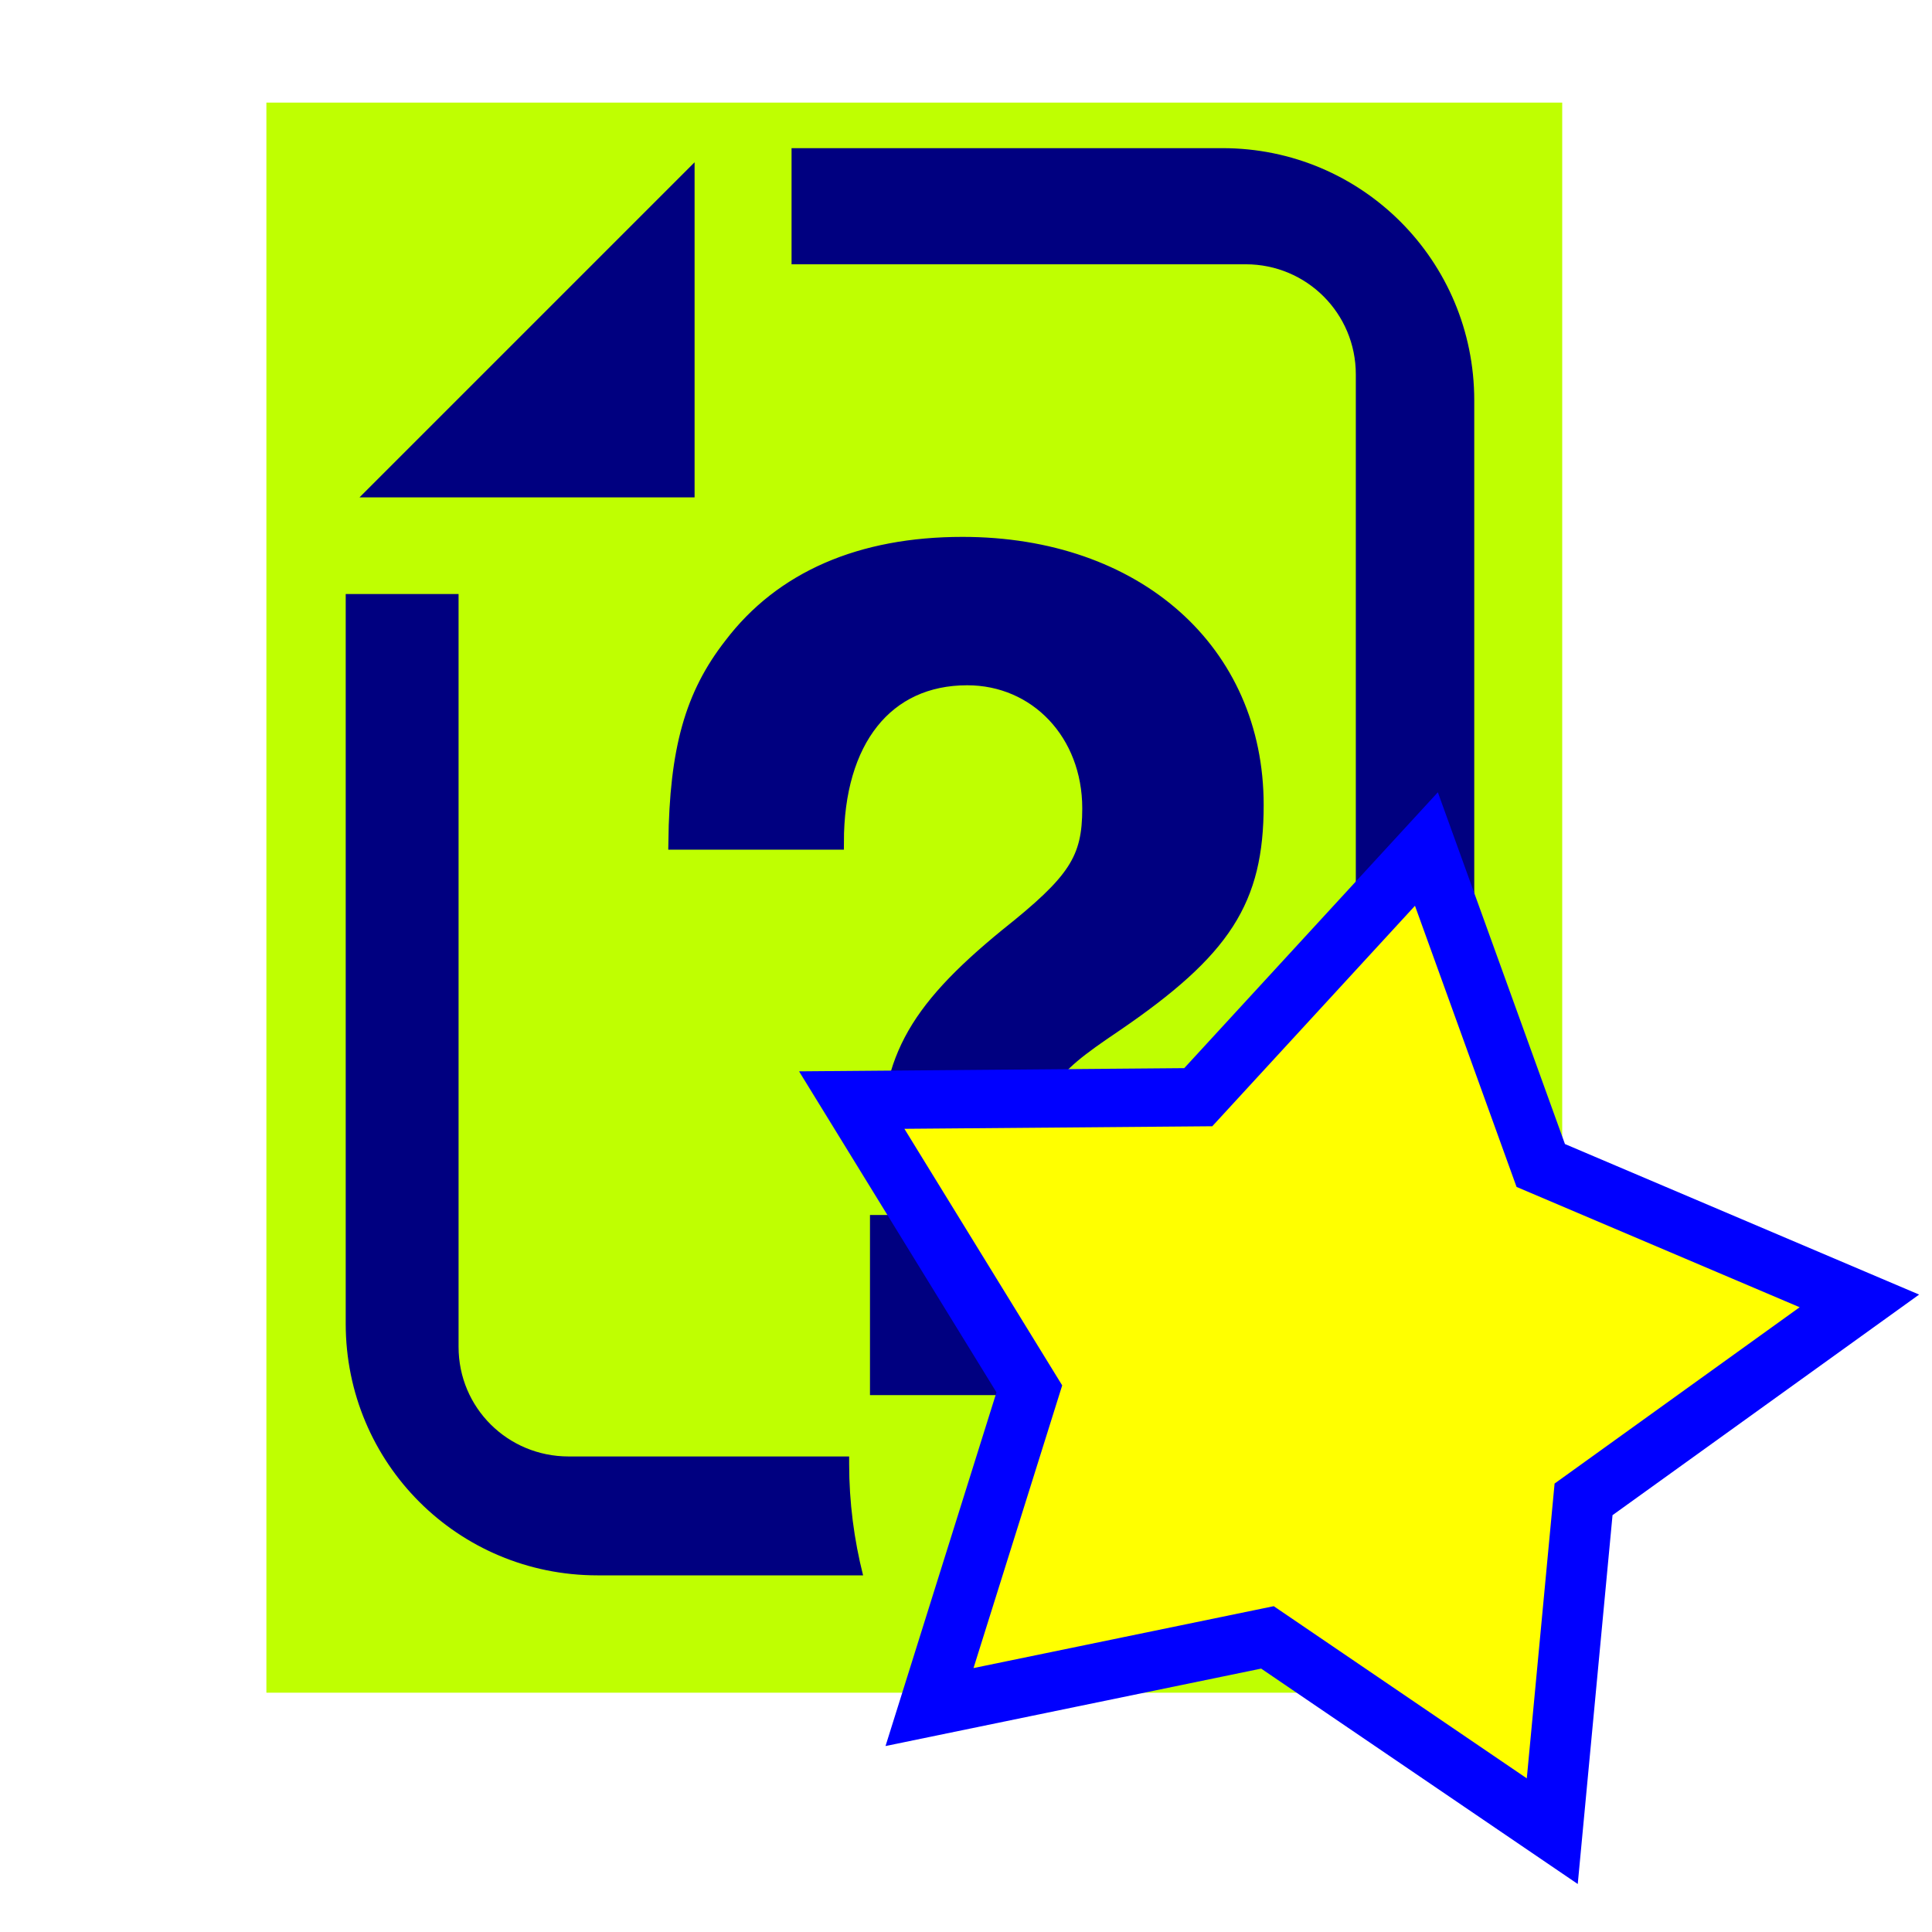
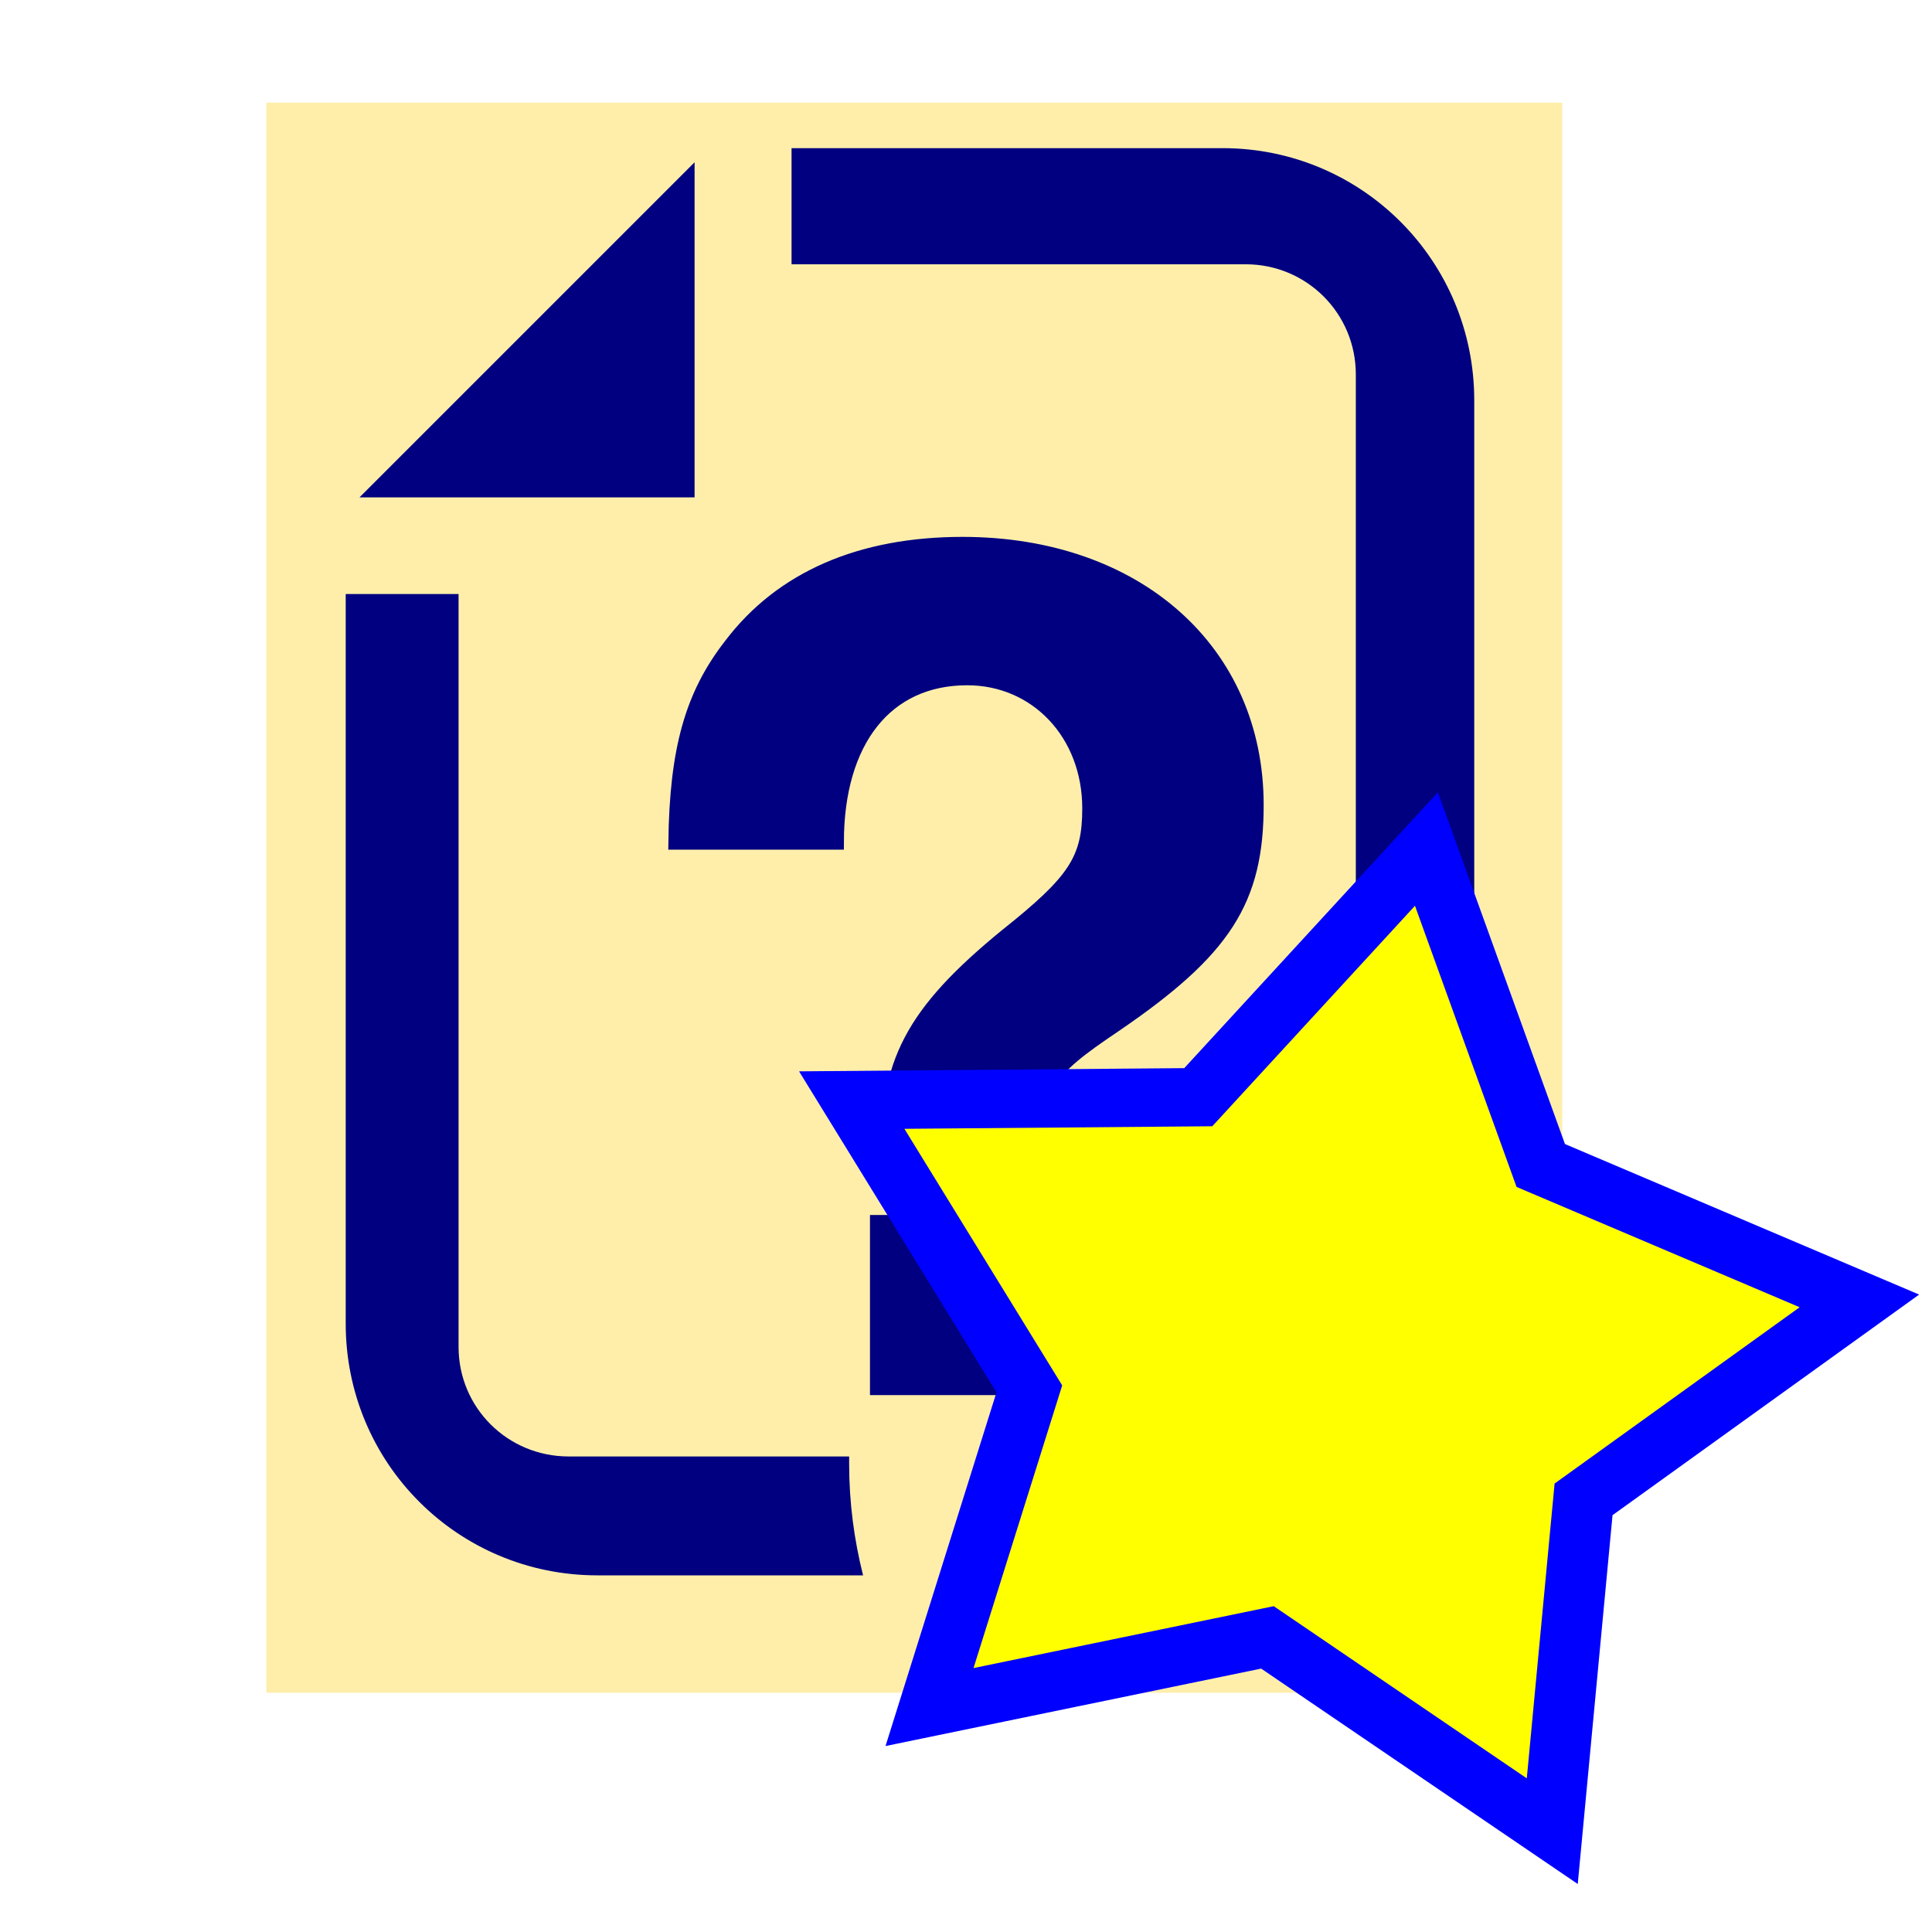
<svg xmlns="http://www.w3.org/2000/svg" id="svg2" version="1.1" width="130" height="130">
  <defs id="defs6" />
-   <rect style="opacity:0.998;fill:#bfff01;fill-opacity:1;stroke:none;stroke-width:7.559;stroke-linecap:round;stroke-linejoin:round;stroke-miterlimit:0" id="rect308" width="87.193" height="106.994" x="17.925" y="6.904" />
+   <rect style="opacity:0.998;fill:#ffeeaa;fill-opacity:1;stroke:none;stroke-width:7.559;stroke-linecap:round;stroke-linejoin:round;stroke-miterlimit:0" id="rect308" width="87.193" height="106.994" x="17.925" y="6.904" />
  <path id="rect3945-3" d="M 53.262,9.97 V 17.783 h 30.562 c 4.1,0 7.406,3.306 7.406,7.406 v 43.062 c 2.79,0.33 5.462,1.031 7.969,2.062 v -43.375 c 0,-9.387 -7.551,-16.969 -16.938,-16.969 z m -30,30 v 49.094 c 0,9.387 7.551,16.938 16.938,16.938 h 17.875 c -0.606,-2.397 -0.938,-4.915 -0.938,-7.5 0,-0.168 -0.003,-0.332 0,-0.5 h -18.875 c -4.1,0 -7.406,-3.275 -7.406,-7.375 V 39.97 Z" style="fill:#000080;fill-opacity:1;stroke:#000080;stroke-width:0;stroke-linecap:round;stroke-linejoin:round;stroke-miterlimit:4;stroke-dasharray:none;stroke-opacity:1" />
  <path id="path3988-9" d="M 25.398,32.967 46.237,12.128 v 20.839 z" style="fill:#000080;fill-opacity:1;stroke:#000080;stroke-opacity:1" />
  <g aria-label="?" transform="scale(1.019769,0.9806139)" id="text382" style="font-weight:bold;font-size:77.808px;line-height:125%;font-family:'Nimbus Sans';-inkscape-font-specification:'Nimbus Sans Bold';letter-spacing:0px;word-spacing:0px;fill:#000080;stroke:#000080;stroke-width:1px">
    <path d="m 68.331,79.59 c 0,-5.135 0.545,-5.991 5.213,-9.259 7.236,-5.135 9.337,-8.559 9.337,-15.095 0,-10.582 -7.936,-17.896 -19.374,-17.896 -6.691,0 -11.905,2.334 -15.25,6.925 -2.568,3.424 -3.579,7.158 -3.657,13.539 h 10.582 c 0,-7.003 3.268,-11.282 8.637,-11.282 4.591,0 8.092,3.813 8.092,8.948 0,3.501 -0.934,4.98 -5.447,8.714 -6.225,5.291 -8.014,8.792 -7.781,15.406 z m 1.245,4.279 H 57.904 v 11.36 h 11.671 z" id="path434" style="fill:#000080;stroke:#000080" />
  </g>
  <path style="fill:#ffff00;fill-opacity:1;fill-rule:nonzero;stroke:#0000ff;stroke-width:1.545;stroke-linecap:butt;stroke-linejoin:miter;stroke-miterlimit:4;stroke-dasharray:none;stroke-dashoffset:0;stroke-opacity:1" id="path1518" d="m 19.643,-6.971 -7.936,-3.886 -8.223,3.234 1.244,-8.748 -5.617,-6.821 8.705,-1.521 4.751,-7.45 4.136,7.809 8.554,2.217 -6.148,6.347 z" transform="matrix(2.609236,0.4157125,-0.3967225,2.506549,50.43023,132.5231)" />
</svg>
